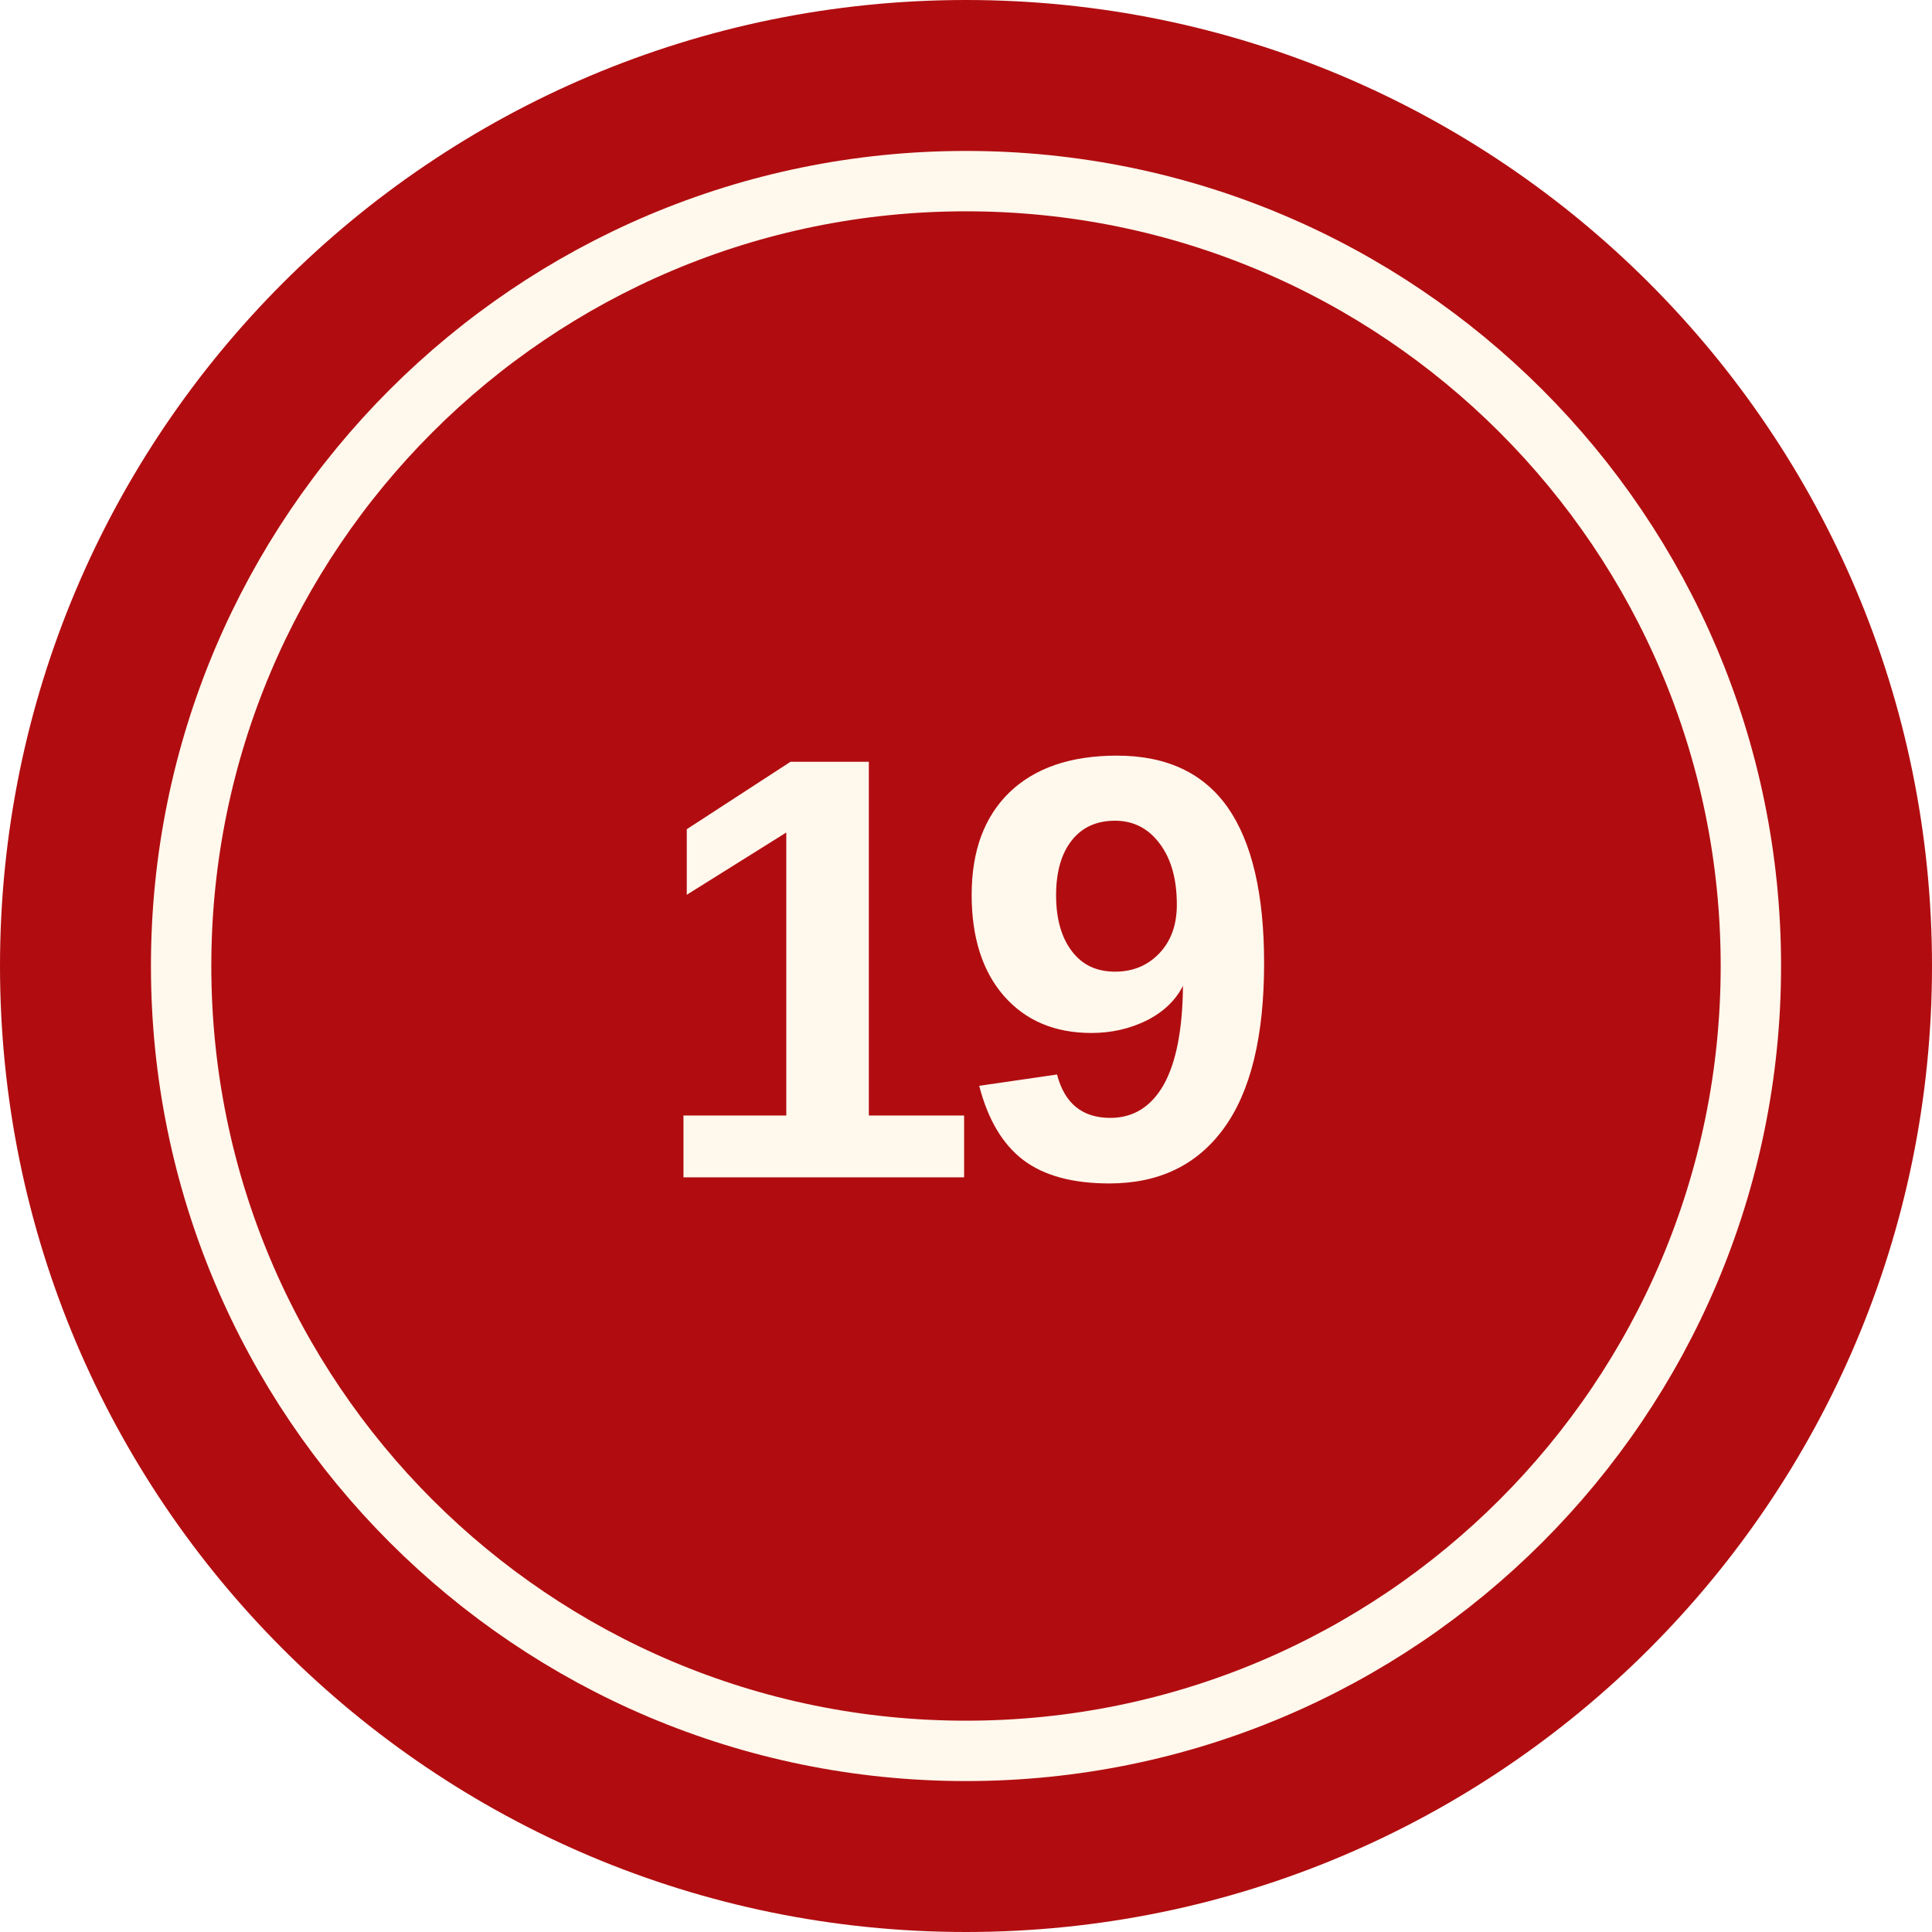
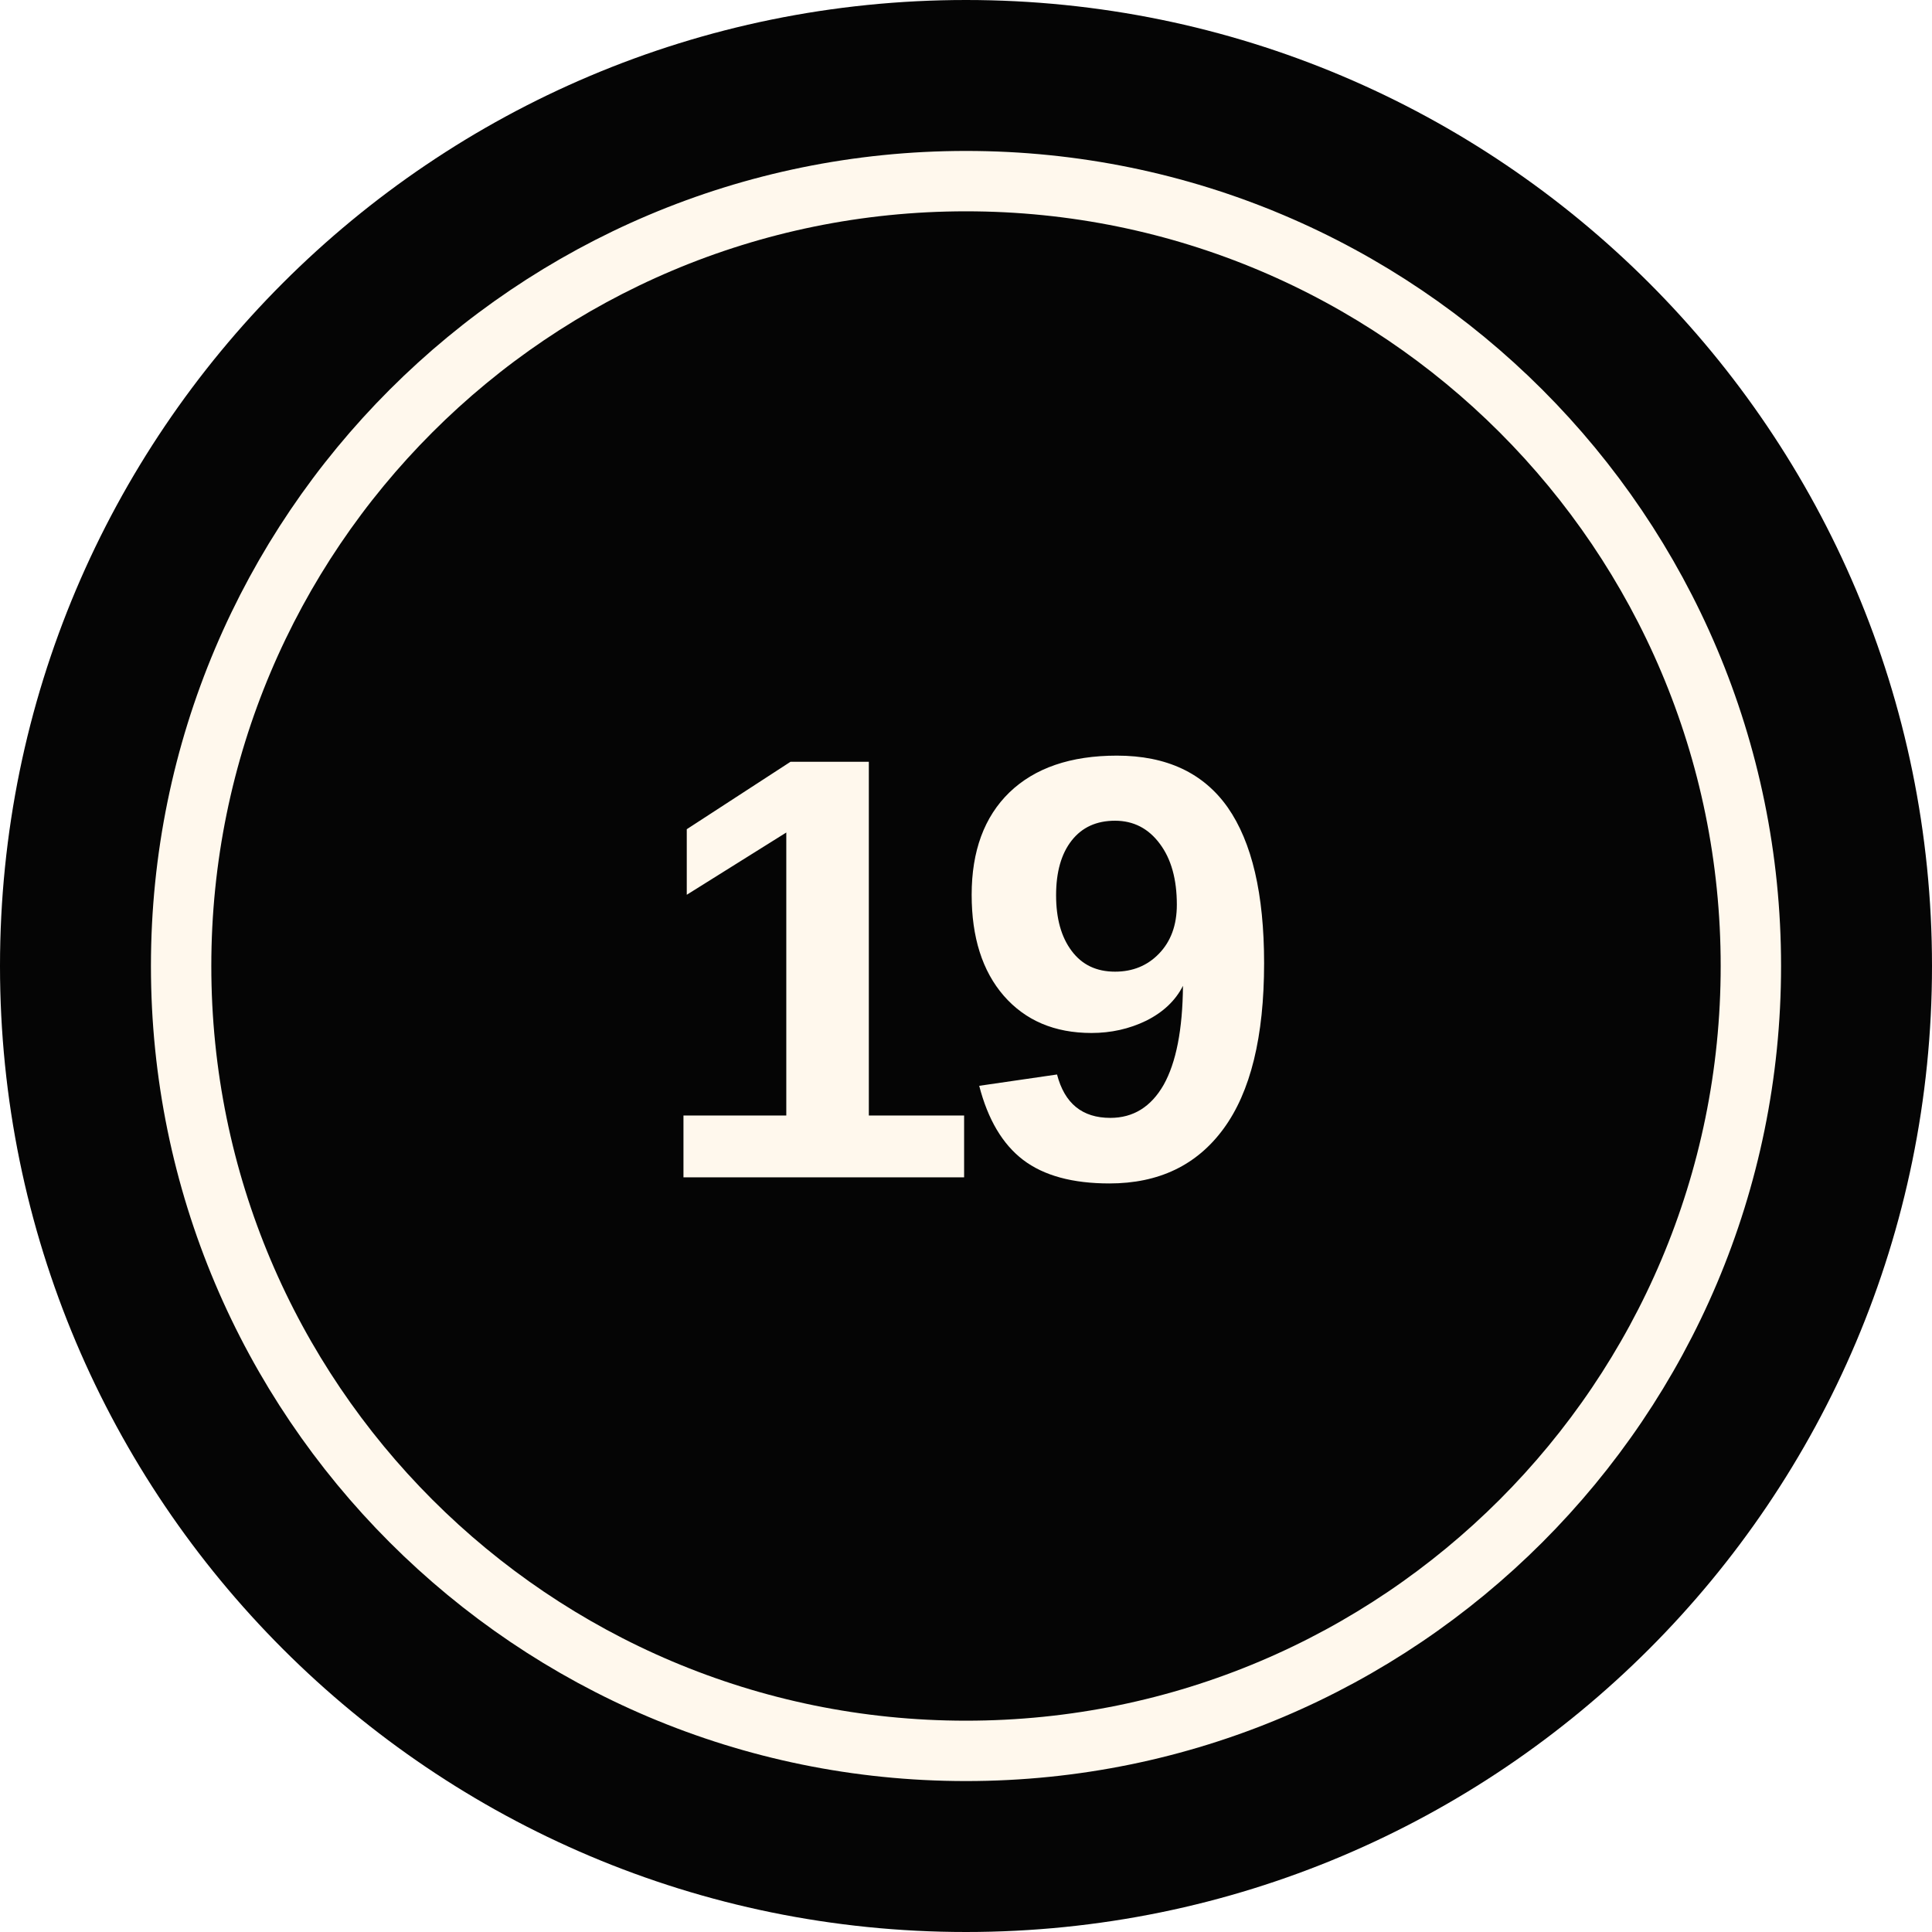
<svg xmlns="http://www.w3.org/2000/svg" width="64" height="64" viewBox="0 0 64 64">
-   <rect width="64" height="64" rx="32" fill="#B10D10" />
+   <rect width="64" height="64" rx="32" fill="#050505" />
  <circle cx="32" cy="32" r="26" fill="none" stroke="#FFF8ED" stroke-width="2" />
  <text x="32" y="39" text-anchor="middle" fill="#FFF8ED" font-family="Arial, Helvetica, sans-serif" font-size="20" font-weight="700" letter-spacing="-1">19</text>
</svg>
